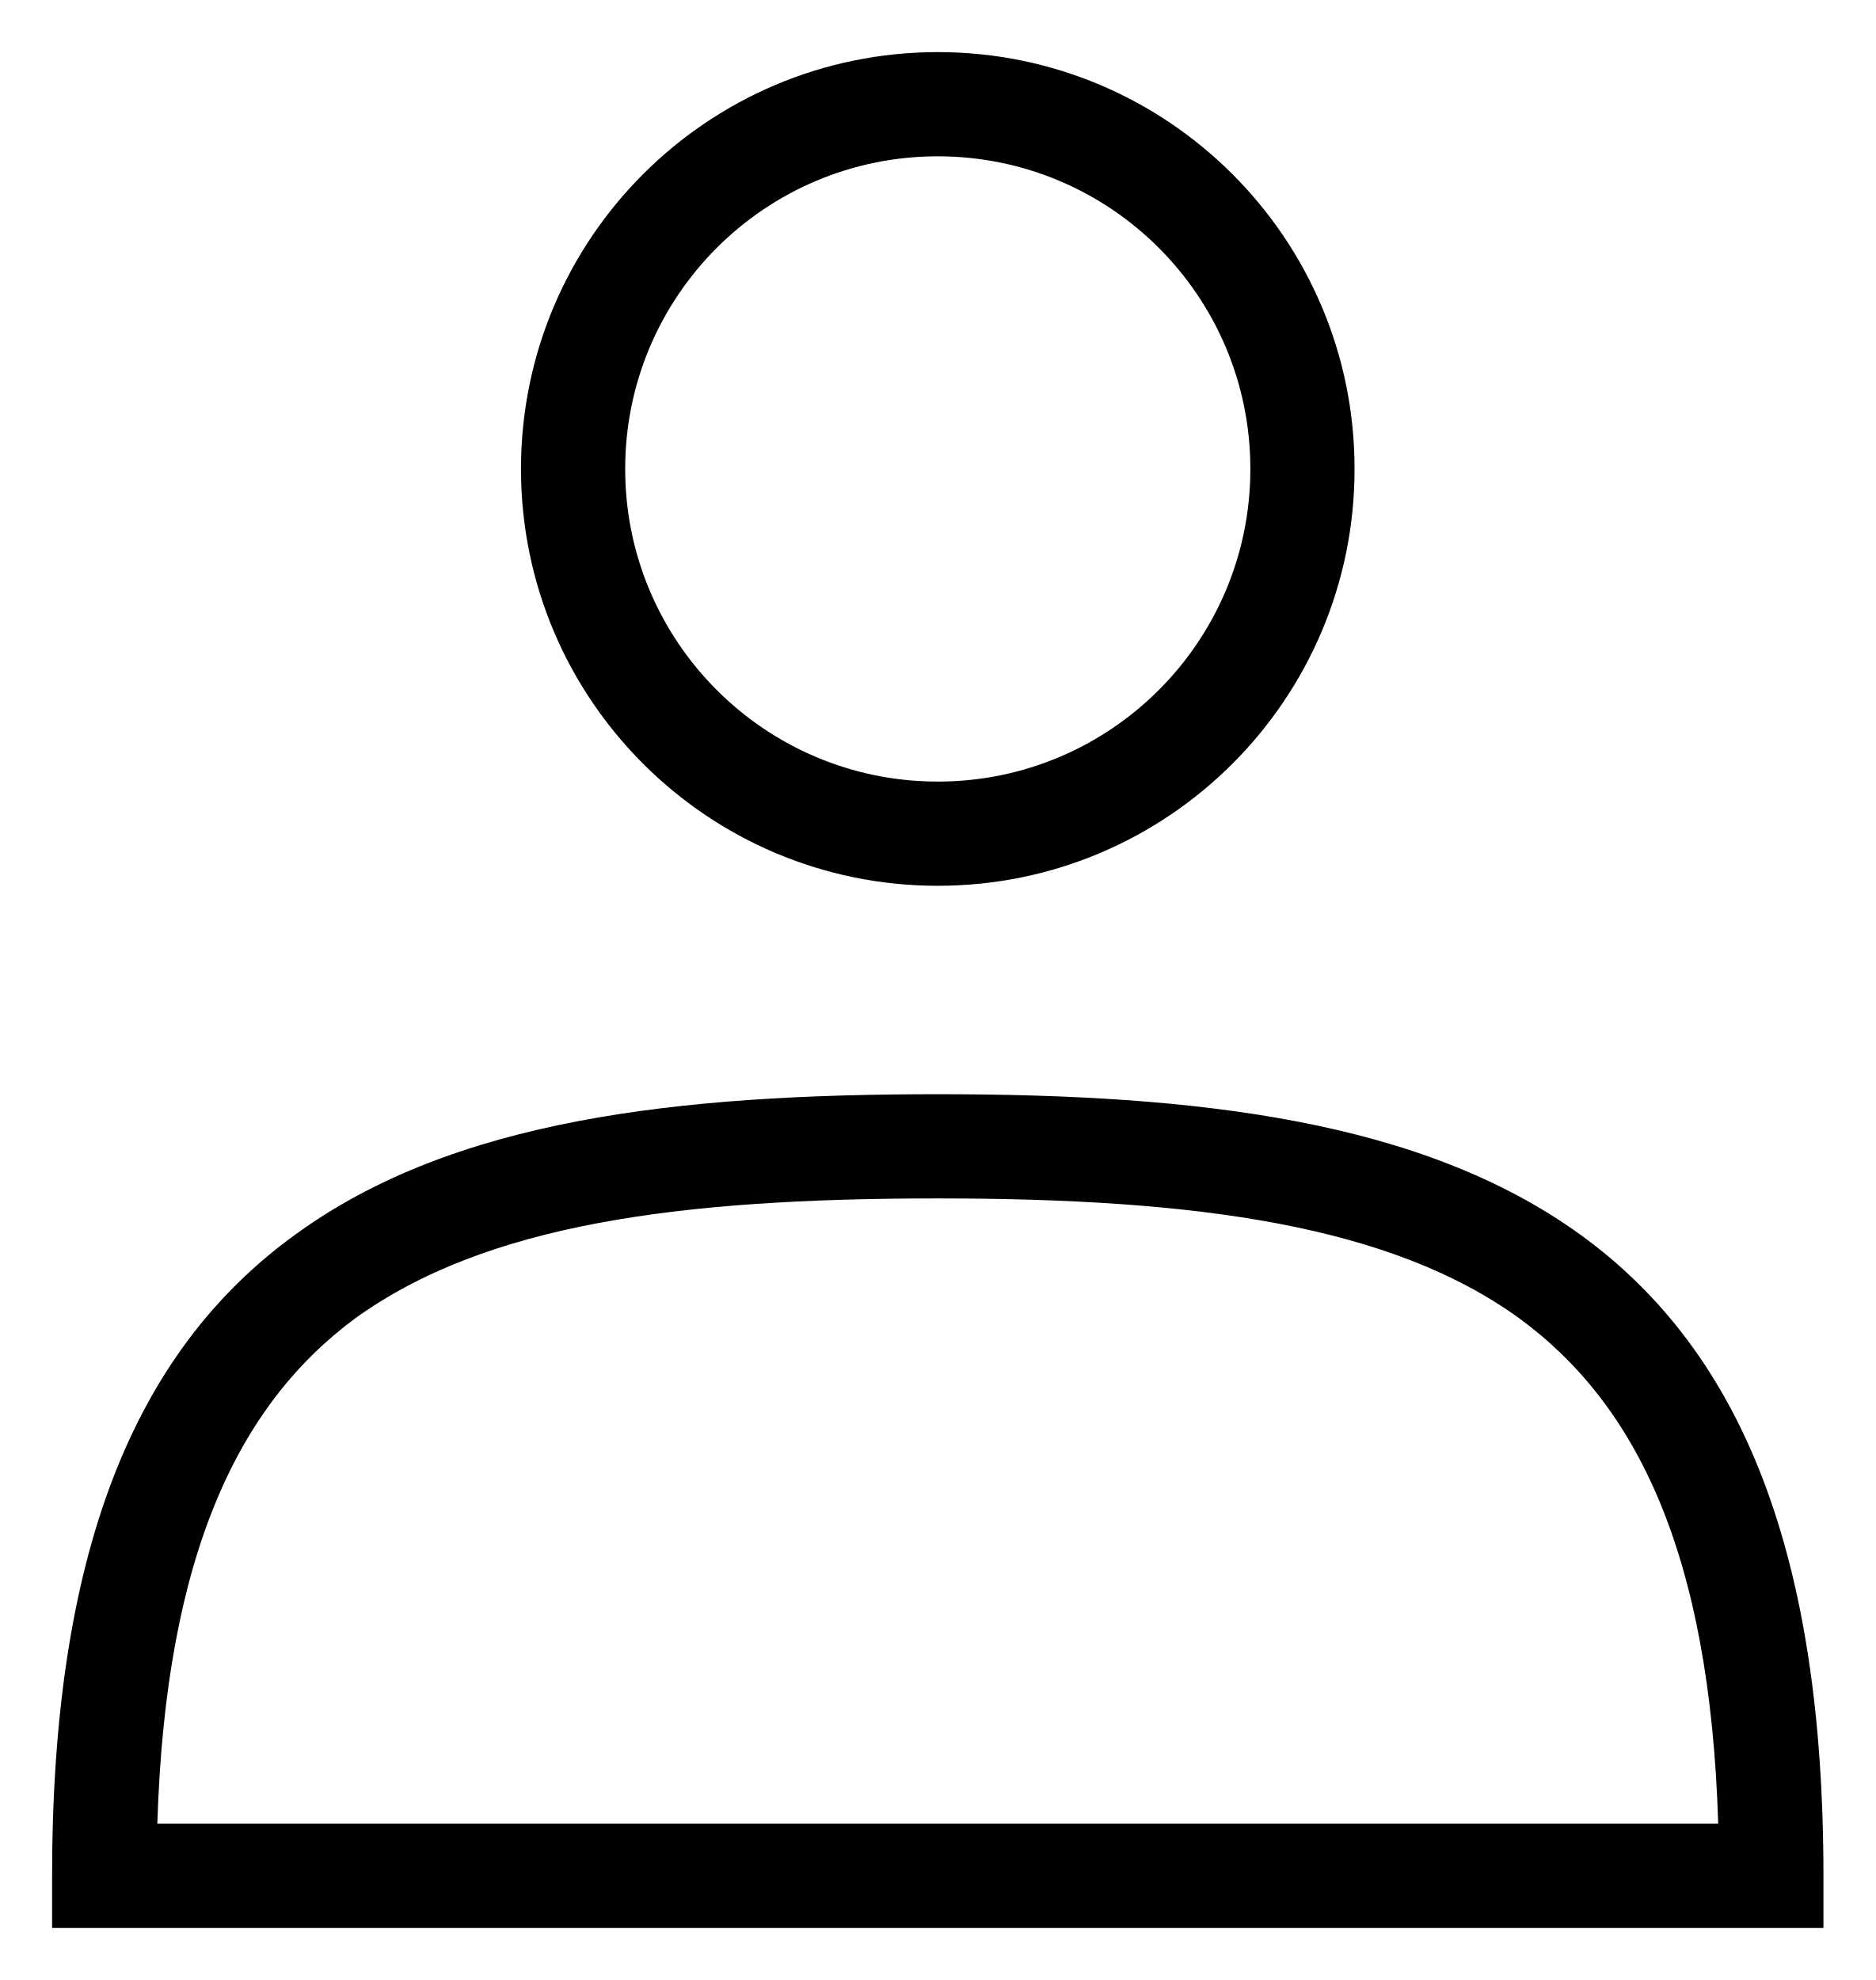
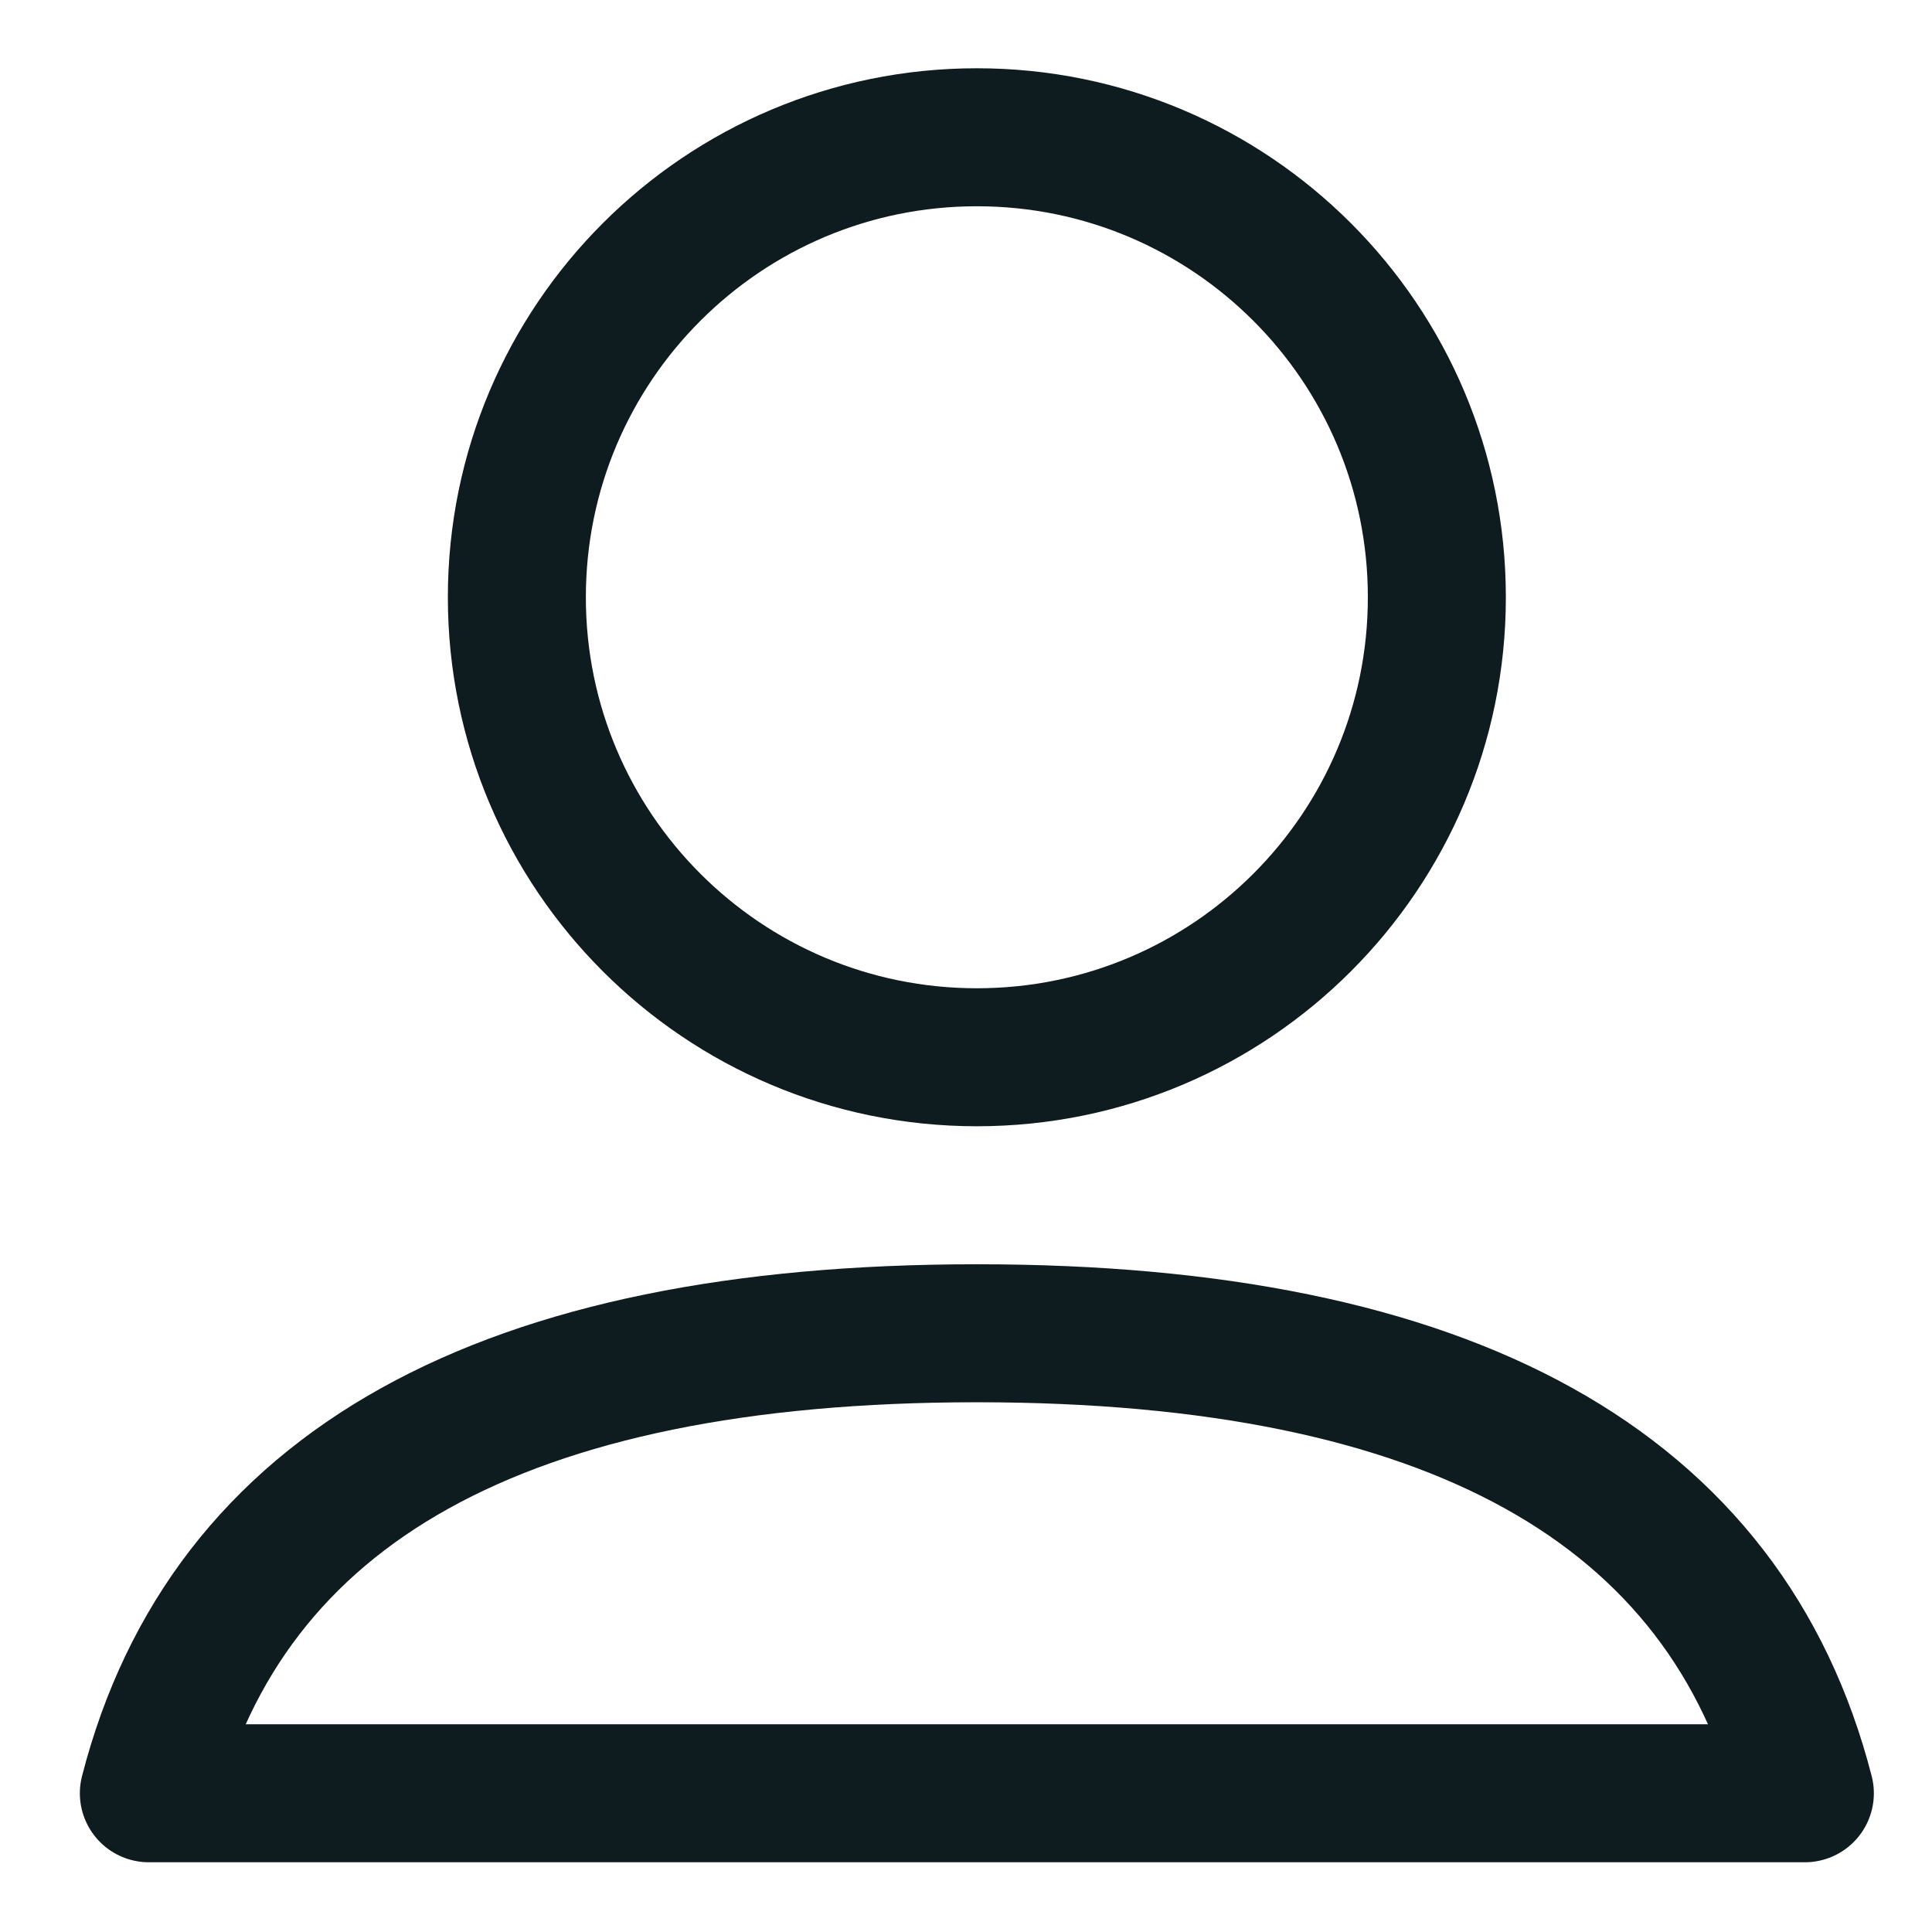
- <svg xmlns="http://www.w3.org/2000/svg" fill="none" class="icon icon-account" viewBox="0 0 18 19">
-   <path fill="currentColor" fill-rule="evenodd" d="M6 4.5a3 3 0 1 1 6 0 3 3 0 0 1-6 0m3-4a4 4 0 1 0 0 8 4 4 0 0 0 0-8m5.58 12.15c1.12.82 1.83 2.24 1.91 4.85H1.51c.08-2.6.79-4.03 1.9-4.85C4.66 11.75 6.5 11.5 9 11.5s4.35.26 5.58 1.15M9 10.5c-2.5 0-4.65.24-6.17 1.35C1.27 12.98.5 14.93.5 18v.5h17V18c0-3.07-.77-5.02-2.33-6.15-1.52-1.1-3.67-1.35-6.17-1.35" clip-rule="evenodd" />
+ <svg xmlns="http://www.w3.org/2000/svg" class="icon icon-account" width="21" height="21" viewBox="0 0 21 21" fill="none">
+   <path fill-rule="evenodd" clip-rule="evenodd" d="M10.618 11.492C7.857 11.492 5.618 9.253 5.618 6.492C5.618 3.731 7.857 1.492 10.618 1.492C13.38 1.492 15.618 3.731 15.618 6.492C15.618 9.253 13.38 11.492 10.618 11.492Z" stroke="#0F1C1F" stroke-width="1.5" stroke-linecap="round" stroke-linejoin="round" />
+   <path fill-rule="evenodd" clip-rule="evenodd" d="M10.618 14.492C15.761 14.492 18.761 16.159 19.618 19.492H1.618C2.475 16.159 5.475 14.492 10.618 14.492Z" stroke="#0F1C1F" stroke-width="1.5" stroke-linecap="round" stroke-linejoin="round" />
</svg>
